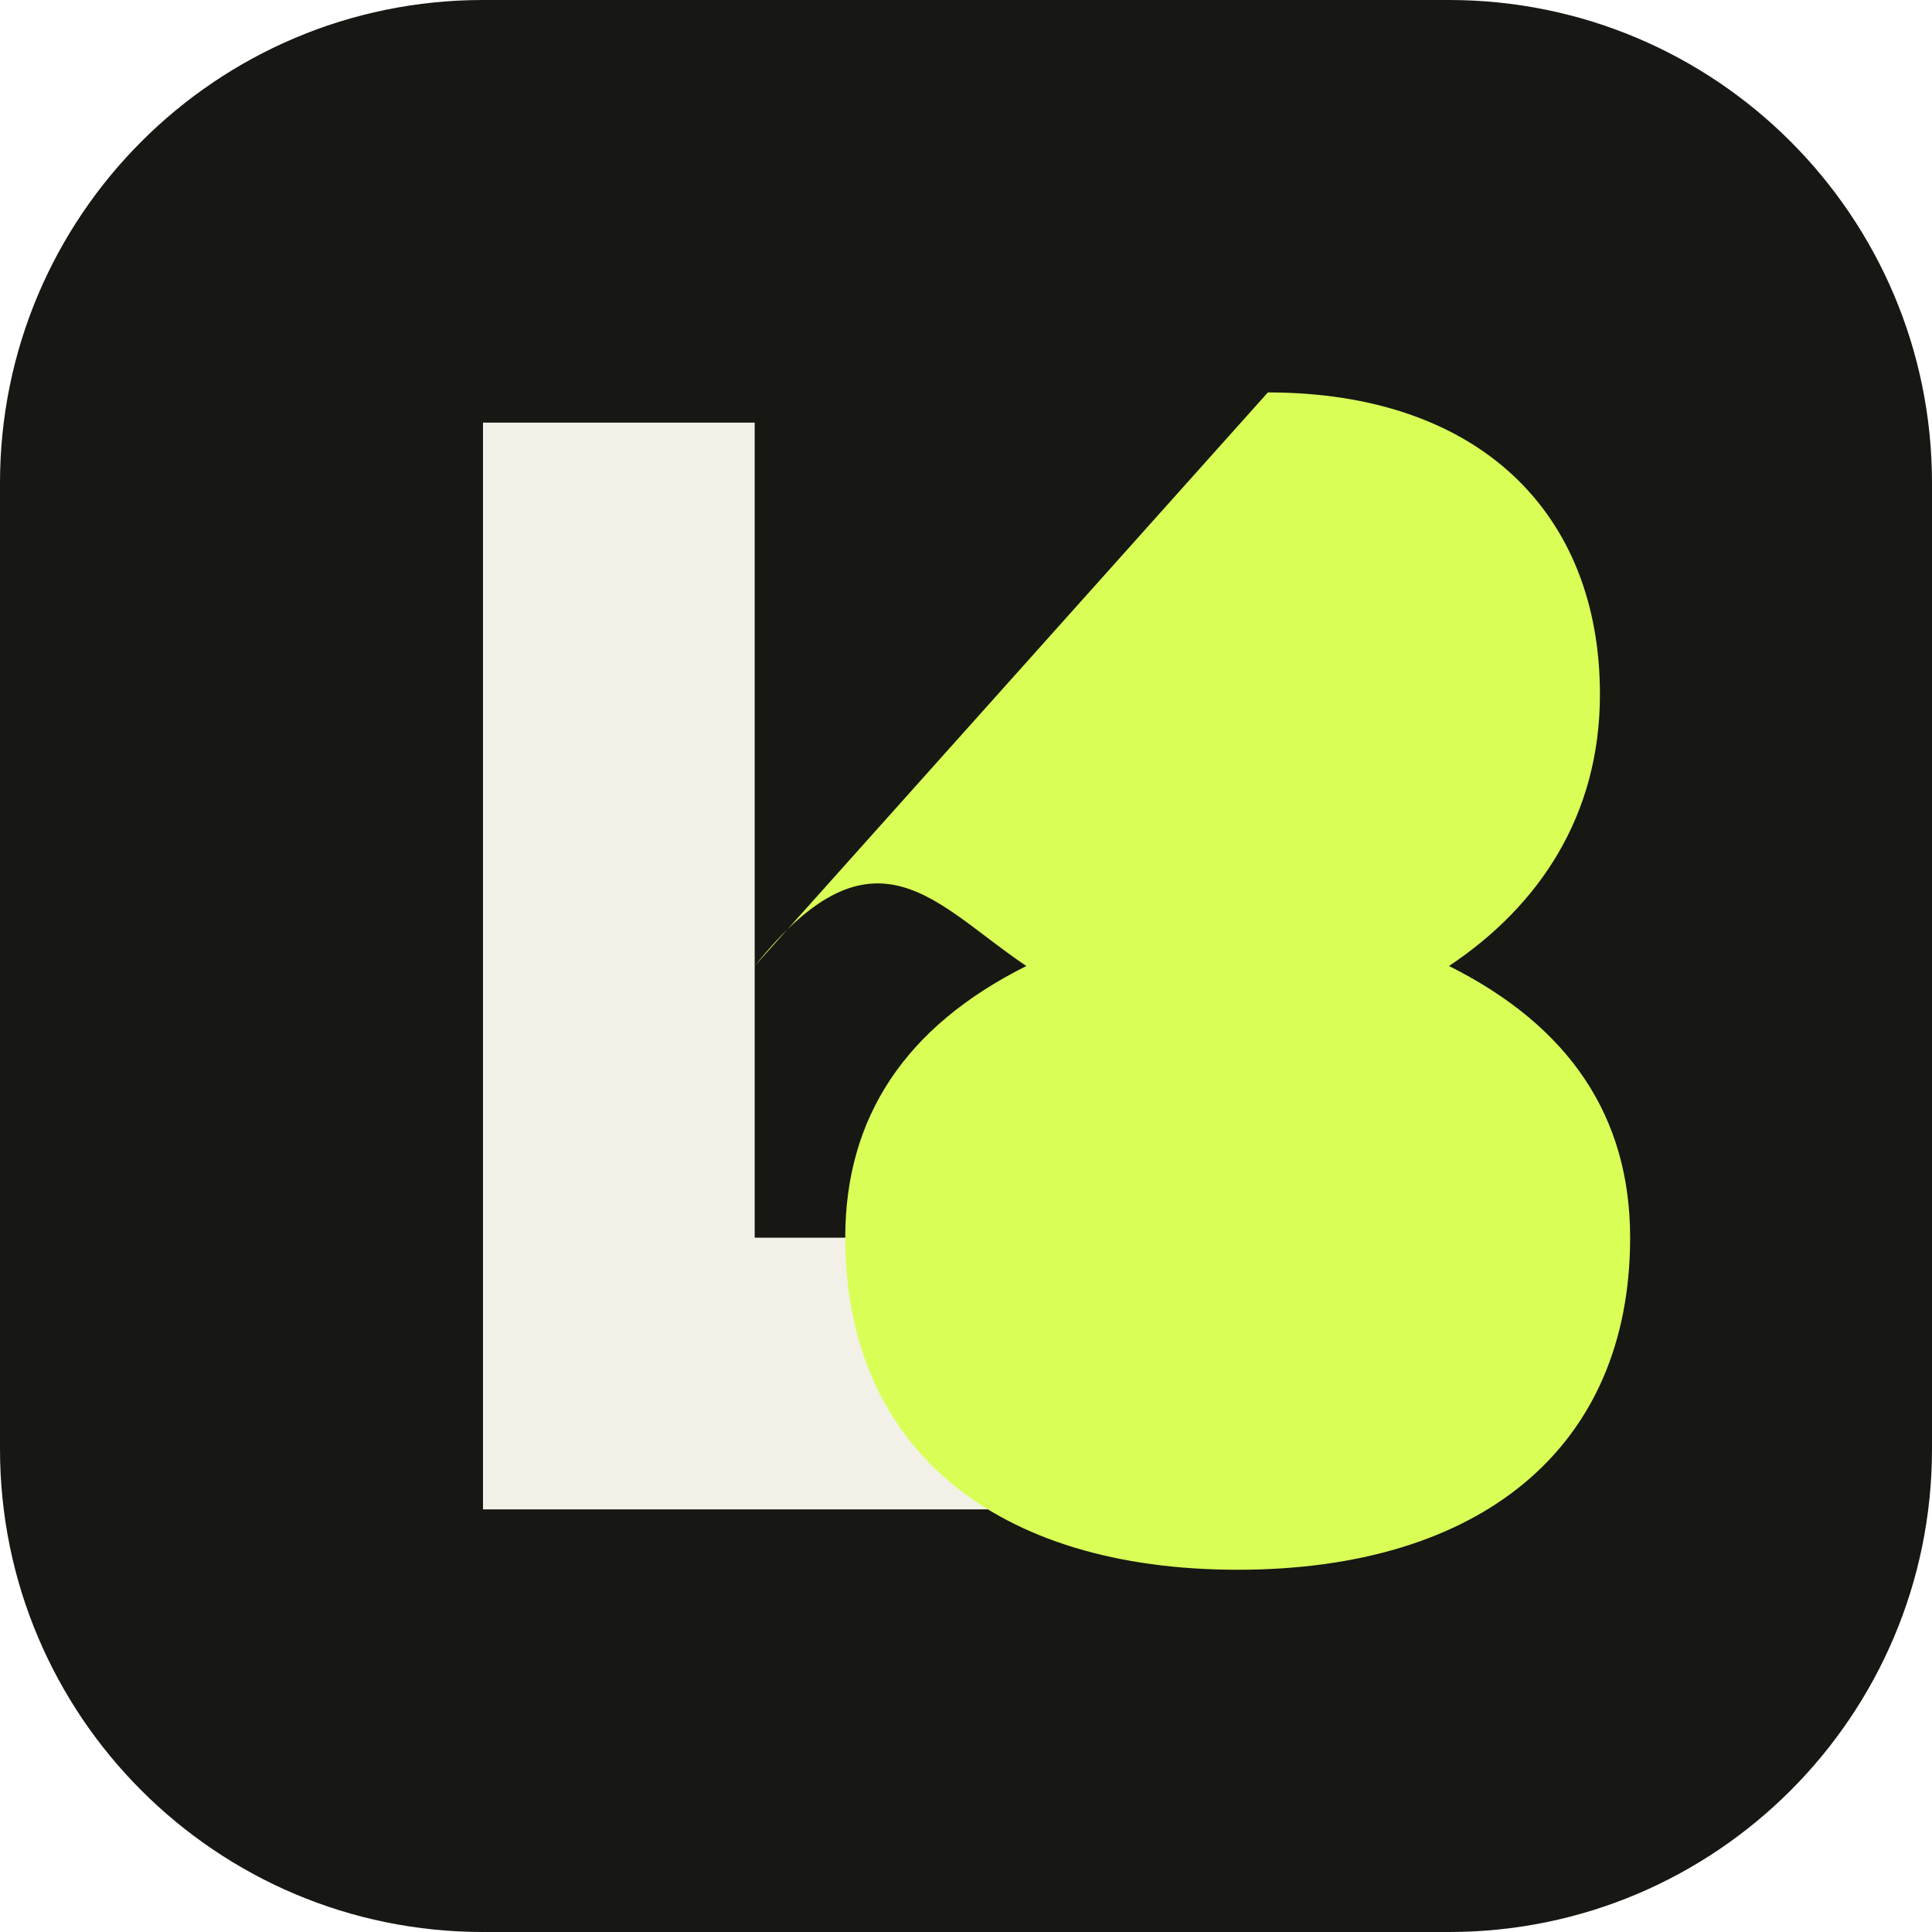
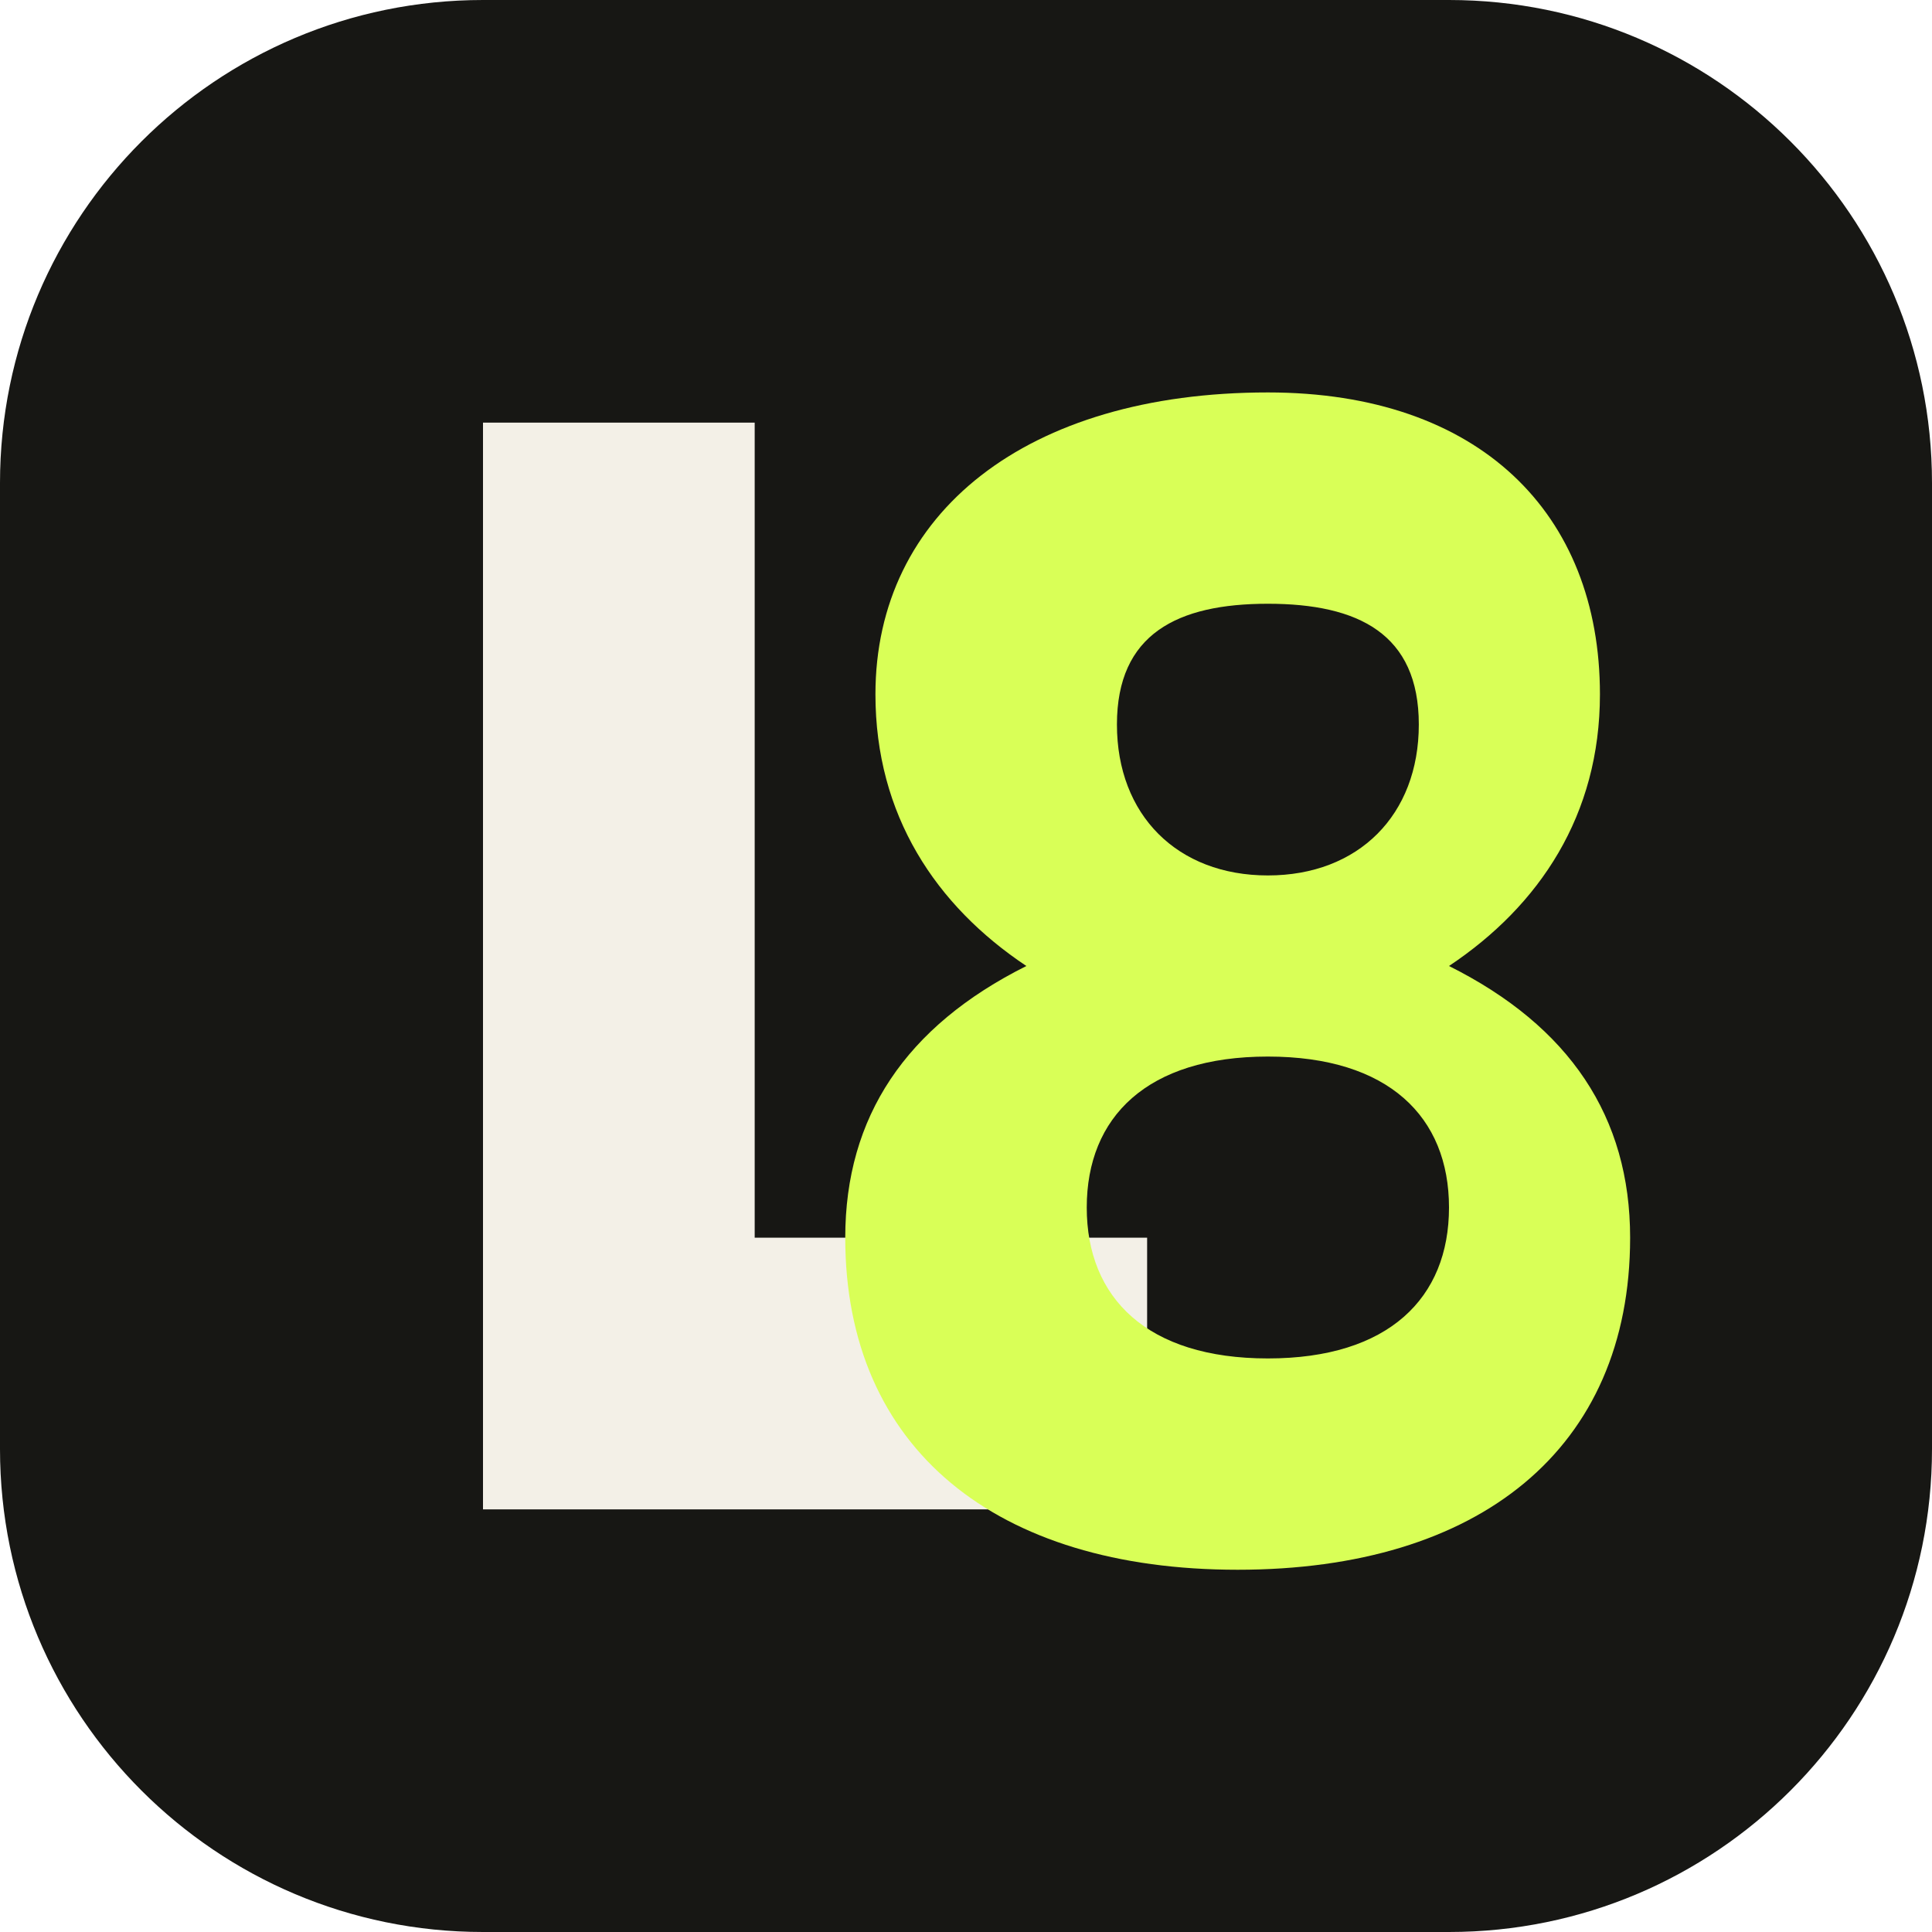
<svg xmlns="http://www.w3.org/2000/svg" viewBox="0 0 64 64">
  <rect width="64" height="64" rx="16" fill="#171714" />
  <path d="M16 14h9v27h13v9H16V14Z" fill="#f3f0e7" />
-   <path d="M42 13c7 0 11 4 11 10 0 4-2 7-5 9 4 2 6 5 6 9 0 7-5 11-13 11-8 0-13-4-13-11 0-4 2-7 6-9-3-2-5-5-9 0-6 5-10 13-10Zm0 7c-3 0-5 1-5 4s2 5 5 5 5-2 5-5-2-4-5-4Zm0 15c-4 0-6 2-6 5s2 5 6 5 6-2 6-5-2-5-6-5Z" fill="#d9ff57" />
+   <path d="M42 13c7 0 11 4 11 10 0 4-2 7-5 9 4 2 6 5 6 9 0 7-5 11-13 11-8 0-13-4-13-11 0-4 2-7 6-9-3-2-5-5-5-9 0-6 5-10 13-10Zm0 7c-3 0-5 1-5 4s2 5 5 5 5-2 5-5-2-4-5-4Zm0 15c-4 0-6 2-6 5s2 5 6 5 6-2 6-5-2-5-6-5Z" fill="#d9ff57" />
</svg>
